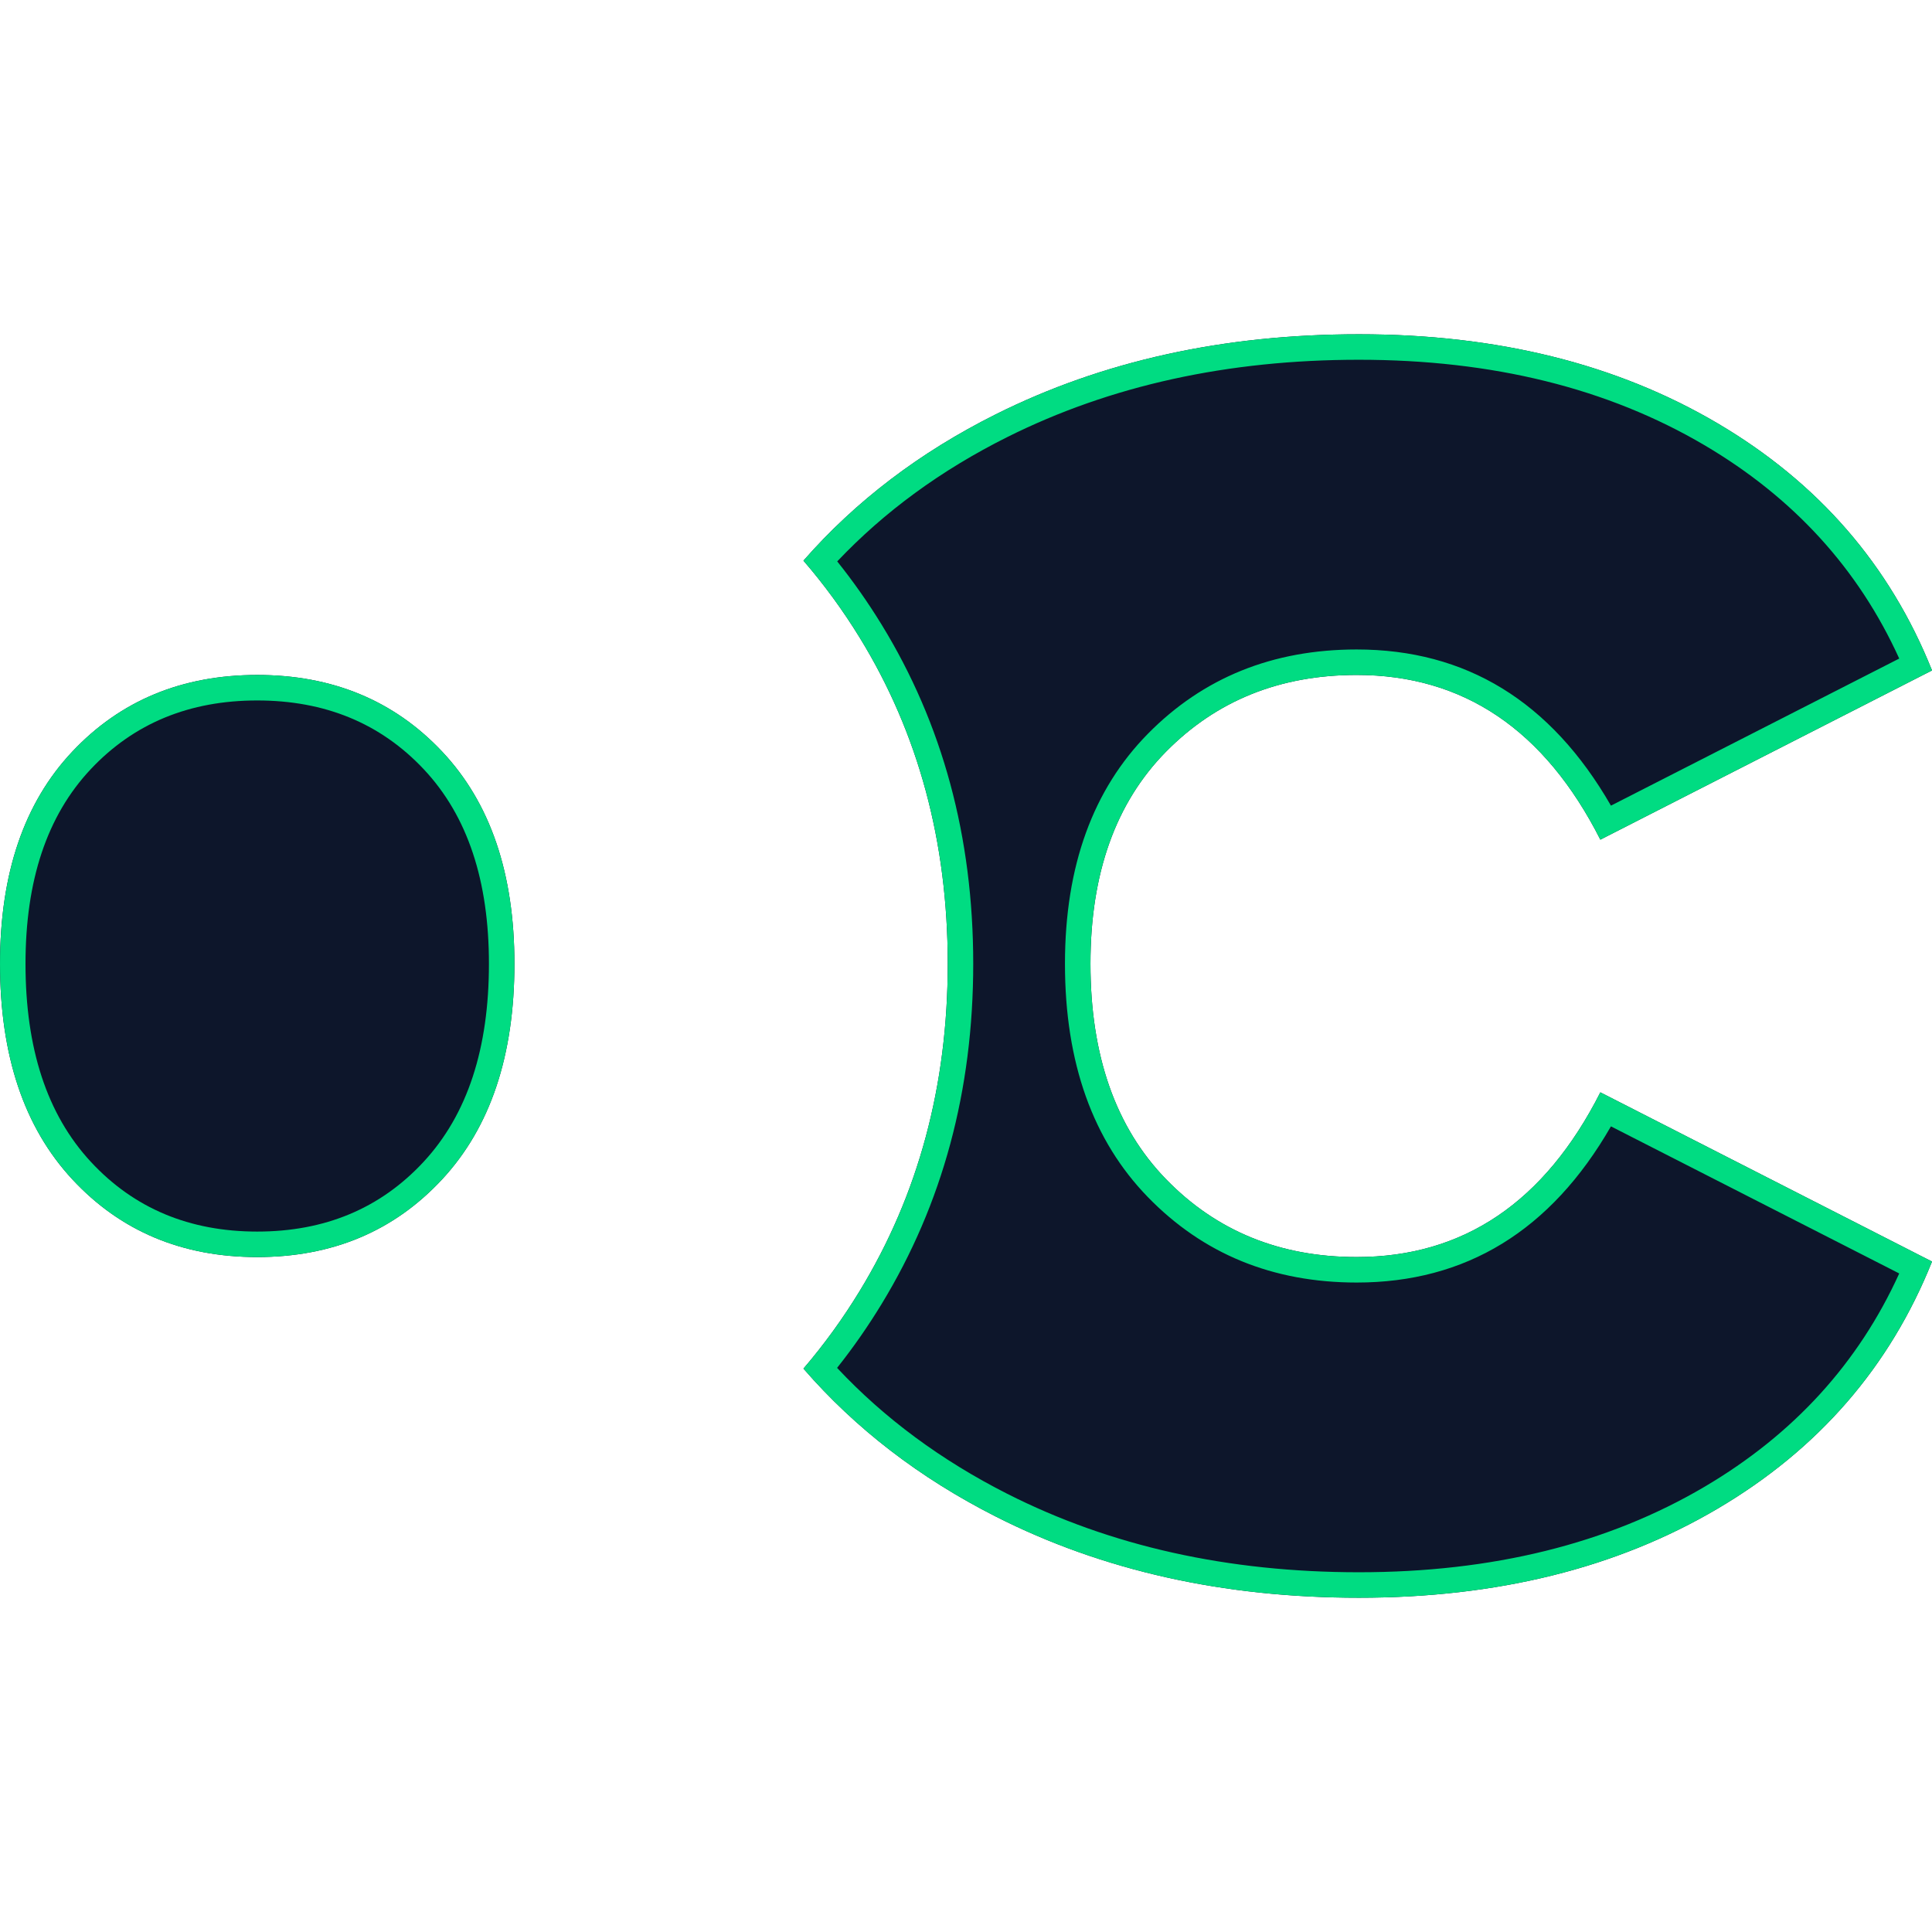
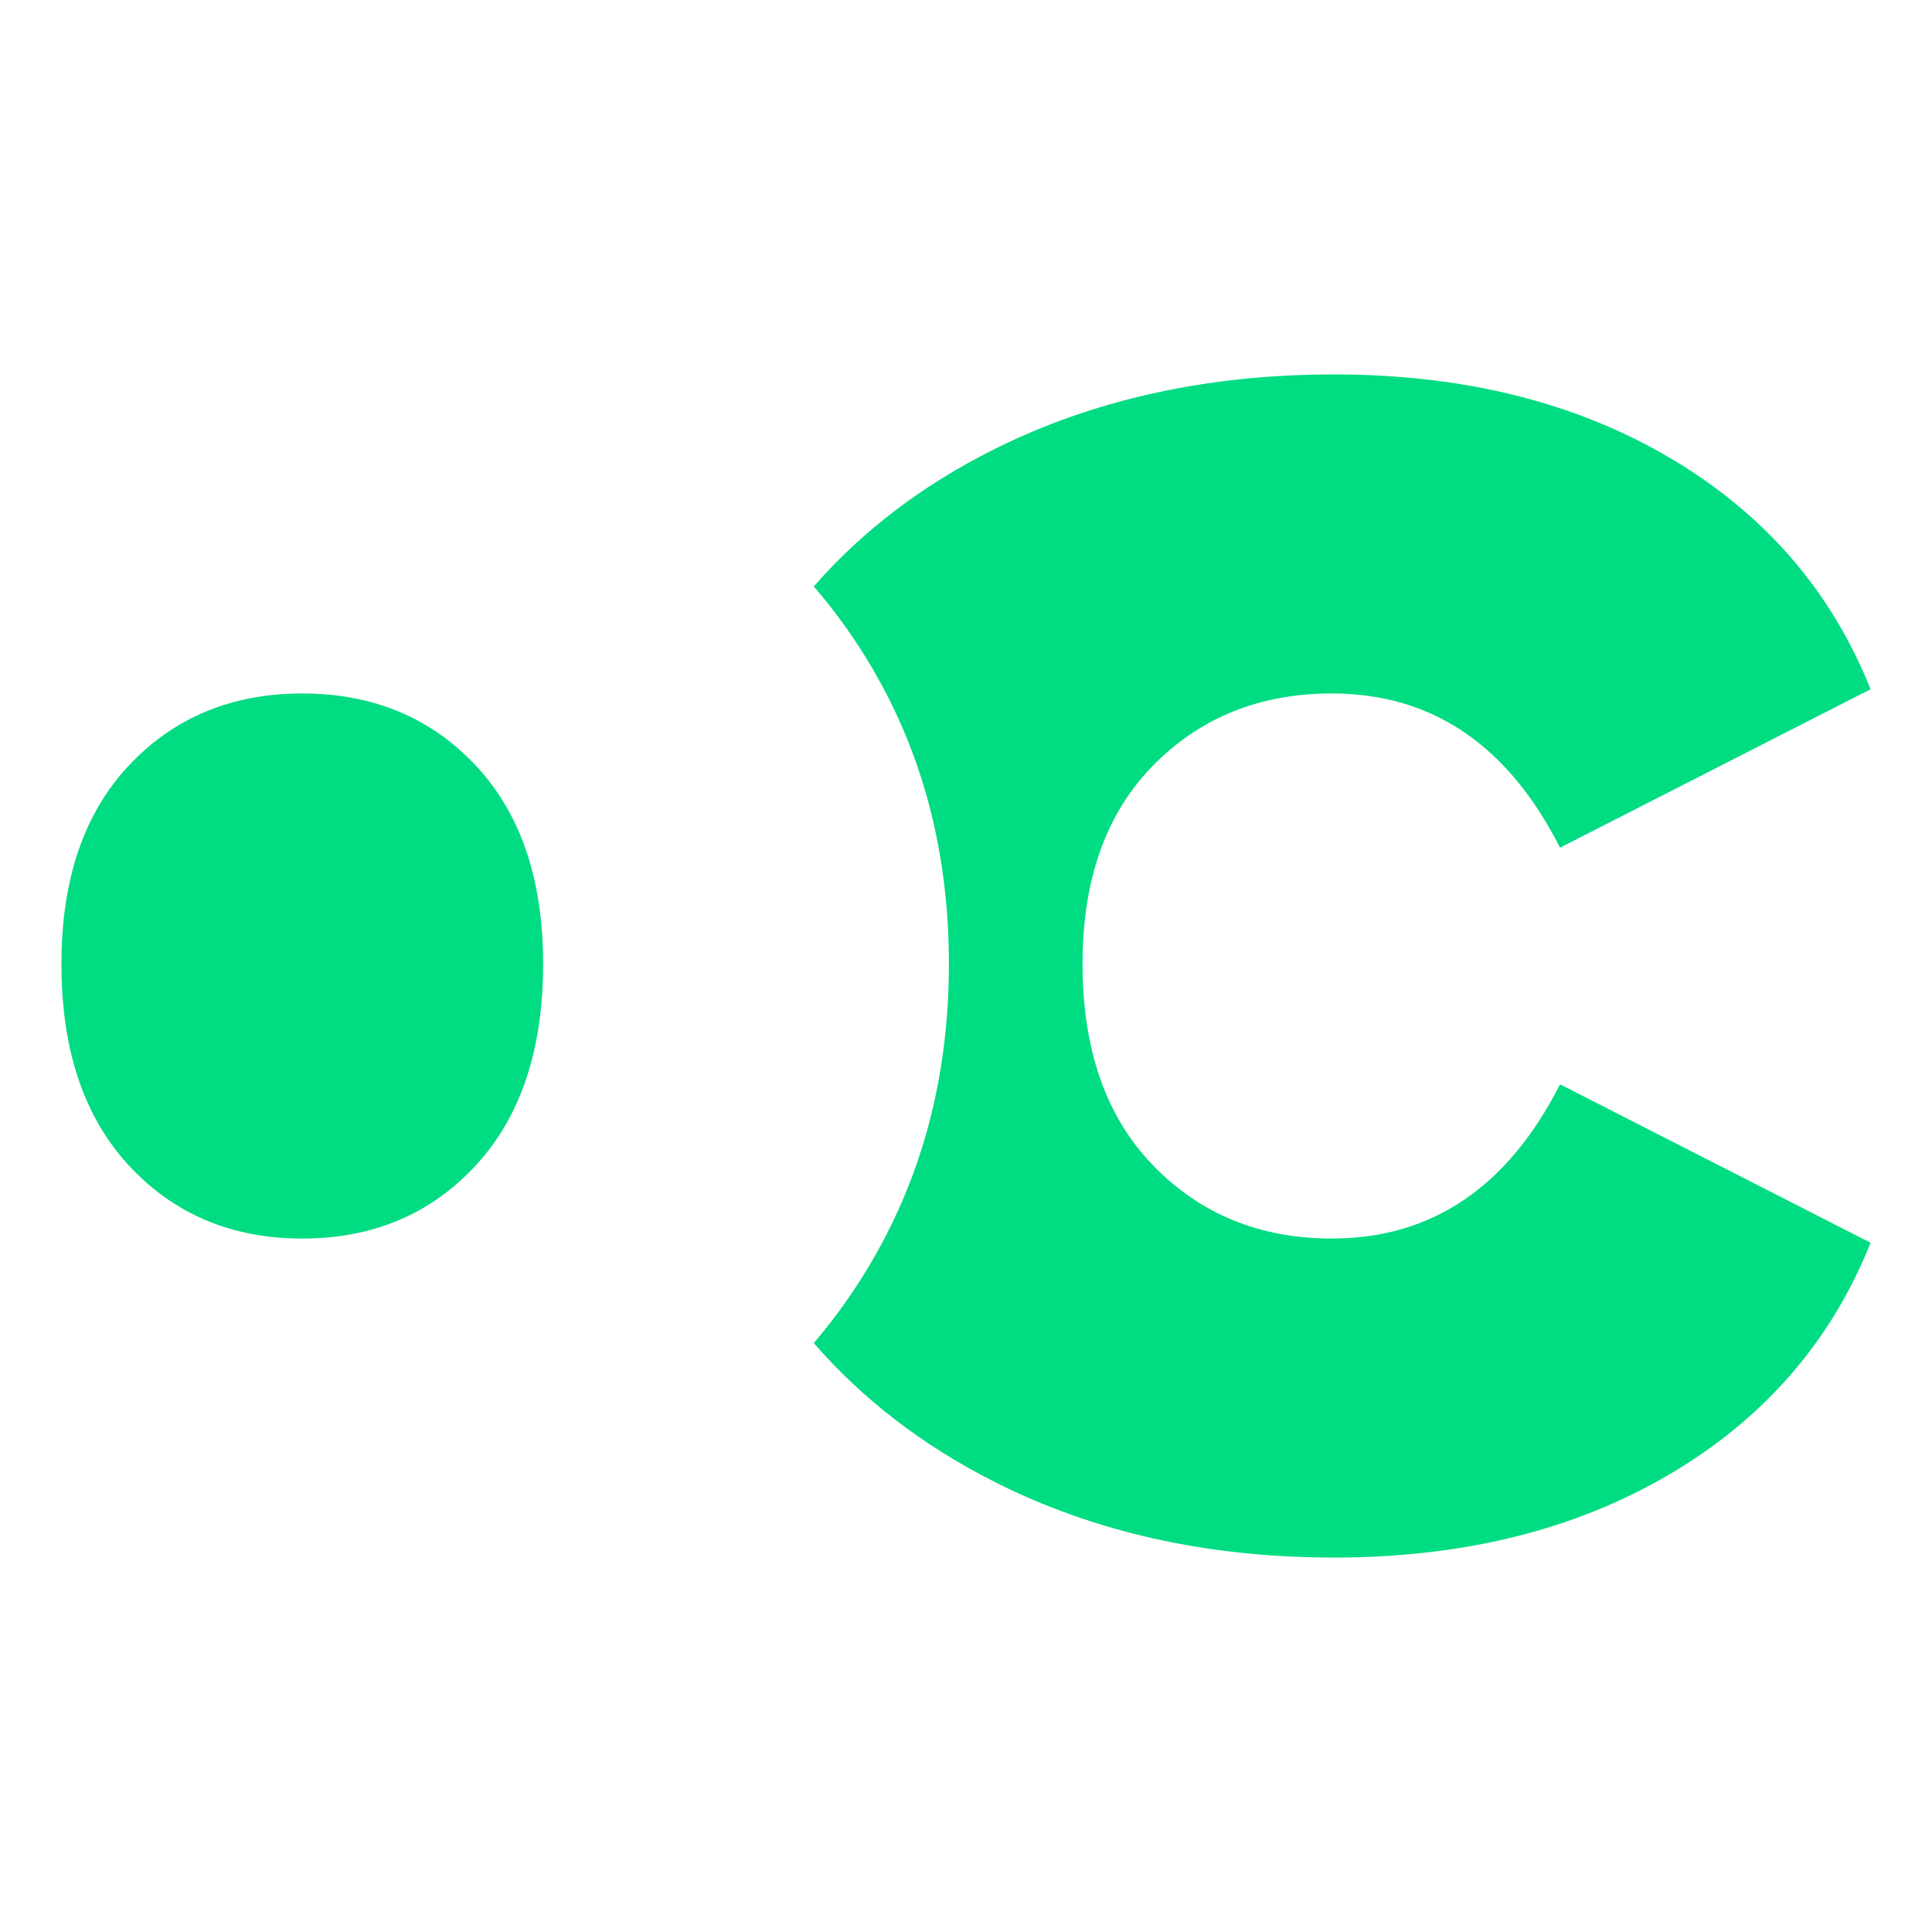
- <svg xmlns="http://www.w3.org/2000/svg" width="100%" height="100%" viewBox="0 0 300 300" version="1.1" xml:space="preserve" style="fill-rule:evenodd;clip-rule:evenodd;stroke-linejoin:round;stroke-miterlimit:2;">
-   <g transform="matrix(1.01136,0,0,1.01136,-626.926,-460.301)">
+ <svg xmlns="http://www.w3.org/2000/svg" width="100%" height="100%" viewBox="0 0 200 200" version="1.1" xml:space="preserve" style="fill-rule:evenodd;clip-rule:evenodd;stroke-linejoin:round;stroke-miterlimit:2;">
+   <g transform="matrix(0.631369,0,0,0.631369,-385.018,-280.997)">
    <g transform="matrix(2.30936,0,0,2.30936,-1127.23,-661.816)">
-       <path d="M809.952,520.935C813.413,516.982 817.673,513.74 822.734,511.209C829.834,507.659 837.884,505.884 846.884,505.884C856.084,505.884 864.034,507.859 870.734,511.809C877.434,515.759 882.184,521.234 884.984,528.234L862.934,539.484C859.234,532.184 853.834,528.534 846.734,528.534C841.634,528.534 837.409,530.234 834.059,533.634C830.709,537.034 829.034,541.734 829.034,547.734C829.034,553.834 830.709,558.609 834.059,562.059C837.409,565.509 841.634,567.234 846.734,567.234C853.834,567.234 859.234,563.584 862.934,556.284L884.984,567.534C882.184,574.534 877.434,580.009 870.734,583.959C864.034,587.909 856.084,589.884 846.884,589.884C837.884,589.884 829.834,588.084 822.734,584.484C817.673,581.918 813.413,578.641 809.952,574.652C811.328,573.045 812.576,571.322 813.696,569.484C817.596,563.084 819.546,555.834 819.546,547.734C819.546,539.634 817.596,532.409 813.696,526.059C812.576,524.236 811.328,522.528 809.952,520.935Z" style="fill:rgb(13,22,43);" />
-       <path d="M809.952,520.935C813.413,516.982 817.673,513.74 822.734,511.209C829.834,507.659 837.884,505.884 846.884,505.884C856.084,505.884 864.034,507.859 870.734,511.809C877.434,515.759 882.184,521.234 884.984,528.234L862.934,539.484C859.234,532.184 853.834,528.534 846.734,528.534C841.634,528.534 837.409,530.234 834.059,533.634C830.709,537.034 829.034,541.734 829.034,547.734C829.034,553.834 830.709,558.609 834.059,562.059C837.409,565.509 841.634,567.234 846.734,567.234C853.834,567.234 859.234,563.584 862.934,556.284L884.984,567.534C882.184,574.534 877.434,580.009 870.734,583.959C864.034,587.909 856.084,589.884 846.884,589.884C837.884,589.884 829.834,588.084 822.734,584.484C817.673,581.918 813.413,578.641 809.952,574.652C811.328,573.045 812.576,571.322 813.696,569.484C817.596,563.084 819.546,555.834 819.546,547.734C819.546,539.634 817.596,532.409 813.696,526.059C812.576,524.236 811.328,522.528 809.952,520.935ZM812.198,520.985C813.258,522.309 814.239,523.705 815.14,525.172C819.2,531.783 821.24,539.302 821.24,547.734C821.24,556.164 819.202,563.706 815.143,570.366C814.238,571.851 813.254,573.263 812.189,574.603C815.329,577.954 819.101,580.742 823.501,582.973C830.375,586.458 838.171,588.19 846.884,588.19C855.75,588.19 863.417,586.306 869.874,582.499C875.776,579.02 880.089,574.297 882.804,568.325L863.638,558.546C859.635,565.503 853.977,568.929 846.734,568.929C841.143,568.929 836.516,567.023 832.843,563.24C829.212,559.501 827.339,554.346 827.339,547.734C827.339,541.22 829.215,536.137 832.852,532.445C836.523,528.719 841.146,526.84 846.734,526.84C853.977,526.84 859.635,530.266 863.638,537.223L882.804,527.444C880.089,521.472 875.776,516.749 869.874,513.269C863.417,509.463 855.75,507.579 846.884,507.579C838.168,507.579 830.369,509.287 823.492,512.725C819.1,514.921 815.334,517.673 812.198,520.985Z" style="fill:rgb(0,220,130);" />
+       <path d="M809.952,520.935C813.413,516.982 817.673,513.74 822.734,511.209C829.834,507.659 837.884,505.884 846.884,505.884C856.084,505.884 864.034,507.859 870.734,511.809C877.434,515.759 882.184,521.234 884.984,528.234L862.934,539.484C859.234,532.184 853.834,528.534 846.734,528.534C841.634,528.534 837.409,530.234 834.059,533.634C830.709,537.034 829.034,541.734 829.034,547.734C829.034,553.834 830.709,558.609 834.059,562.059C837.409,565.509 841.634,567.234 846.734,567.234C853.834,567.234 859.234,563.584 862.934,556.284L884.984,567.534C882.184,574.534 877.434,580.009 870.734,583.959C864.034,587.909 856.084,589.884 846.884,589.884C837.884,589.884 829.834,588.084 822.734,584.484C817.673,581.918 813.413,578.641 809.952,574.652C811.328,573.045 812.576,571.322 813.696,569.484C817.596,563.084 819.546,555.834 819.546,547.734C819.546,539.634 817.596,532.409 813.696,526.059C812.576,524.236 811.328,522.528 809.952,520.935Z" style="fill:rgb(0,220,130);" />
    </g>
    <g transform="matrix(0.571912,0,0,0.457317,434.251,223.757)">
-       <path d="M393.637,927.972C373.447,927.972 356.891,919.262 343.97,901.84C331.048,884.418 324.587,860.305 324.587,829.501C324.587,799.202 331.048,775.468 343.97,758.299C356.891,741.129 373.447,732.545 393.637,732.545C413.826,732.545 430.382,741.129 443.304,758.299C456.225,775.468 462.686,799.202 462.686,829.501C462.686,860.305 456.225,884.418 443.304,901.84C430.382,919.262 413.826,927.972 393.637,927.972Z" style="fill:rgb(13,22,43);" />
-       <path d="M393.637,927.972C373.447,927.972 356.891,919.262 343.97,901.84C331.048,884.418 324.587,860.305 324.587,829.501C324.587,799.202 331.048,775.468 343.97,758.299C356.891,741.129 373.447,732.545 393.637,732.545C413.826,732.545 430.382,741.129 443.304,758.299C456.225,775.468 462.686,799.202 462.686,829.501C462.686,860.305 456.225,884.418 443.304,901.84C430.382,919.262 413.826,927.972 393.637,927.972ZM393.637,919.414C411.775,919.414 426.677,911.672 438.286,896.02C450.15,880.023 455.842,857.784 455.842,829.501C455.842,801.741 450.159,779.895 438.32,764.164C426.703,748.728 411.788,741.103 393.637,741.103C375.485,741.103 360.57,748.728 348.953,764.164C337.114,779.895 331.431,801.741 331.431,829.501C331.431,857.784 337.123,880.023 348.987,896.02C360.596,911.672 375.498,919.414 393.637,919.414Z" style="fill:rgb(0,220,130);" />
+       <path d="M393.637,927.972C373.447,927.972 356.891,919.262 343.97,901.84C331.048,884.418 324.587,860.305 324.587,829.501C324.587,799.202 331.048,775.468 343.97,758.299C356.891,741.129 373.447,732.545 393.637,732.545C413.826,732.545 430.382,741.129 443.304,758.299C456.225,775.468 462.686,799.202 462.686,829.501C462.686,860.305 456.225,884.418 443.304,901.84C430.382,919.262 413.826,927.972 393.637,927.972Z" style="fill:rgb(0,220,130);" />
    </g>
  </g>
</svg>
